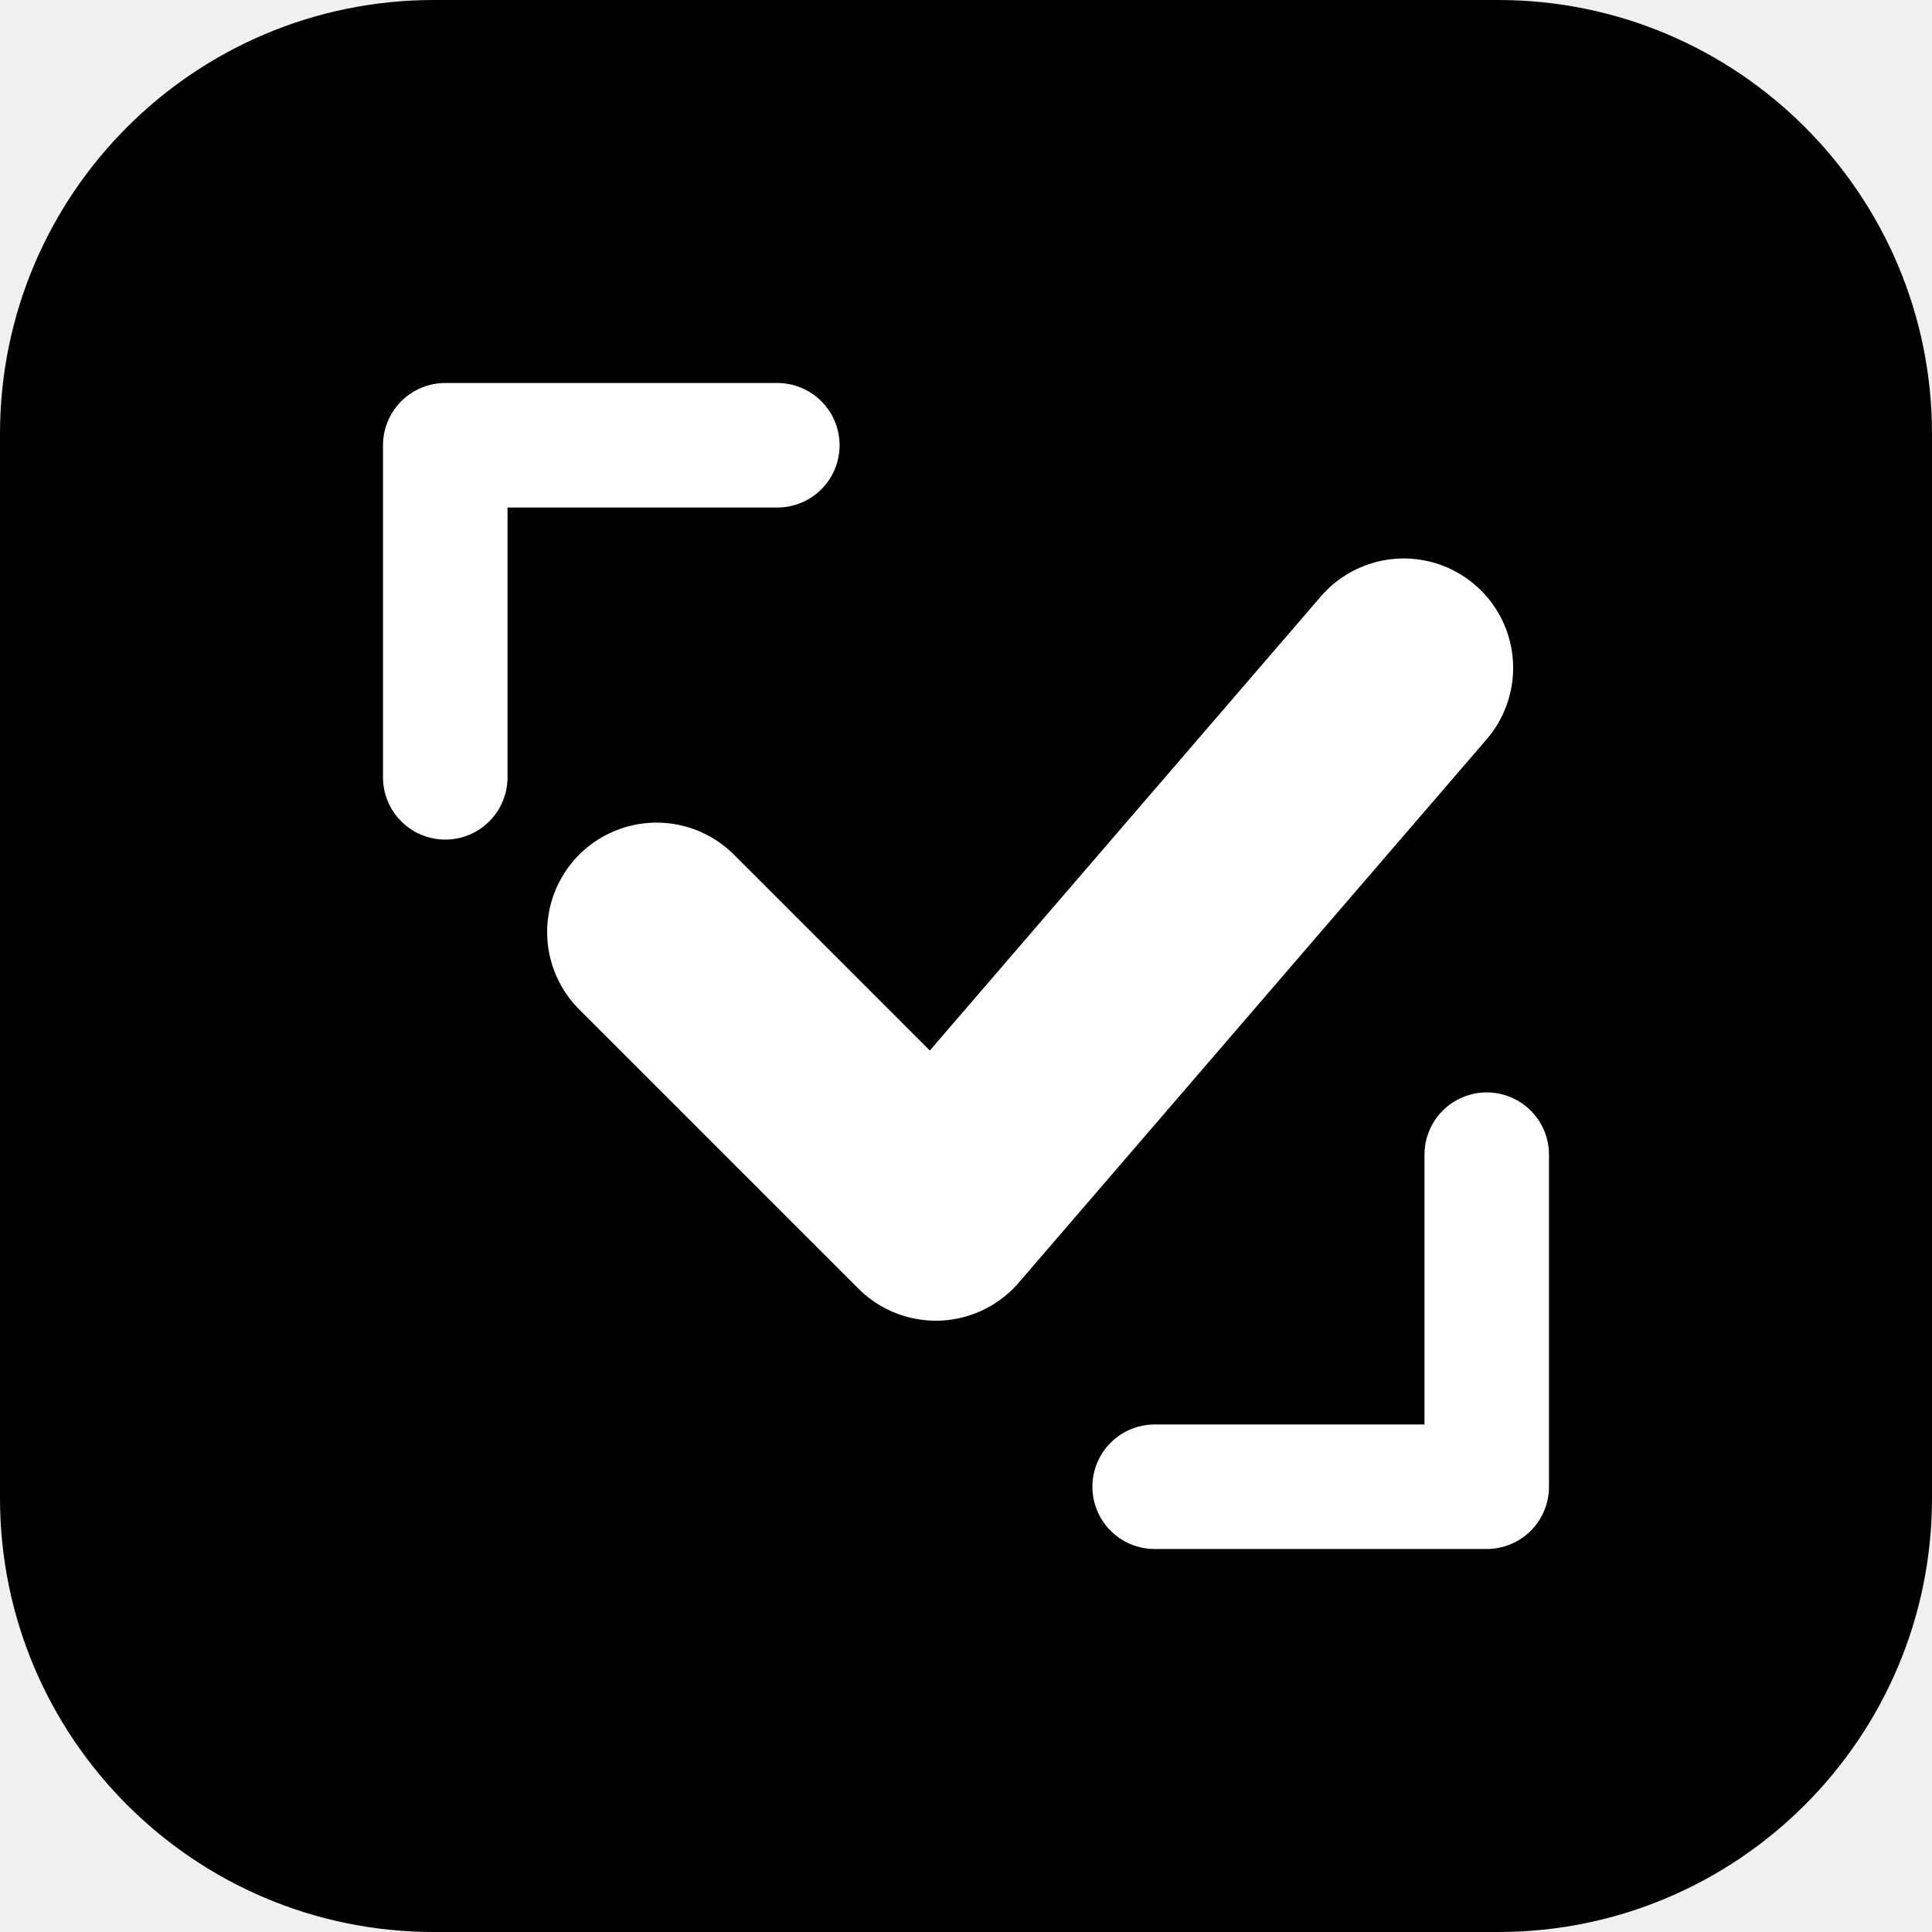
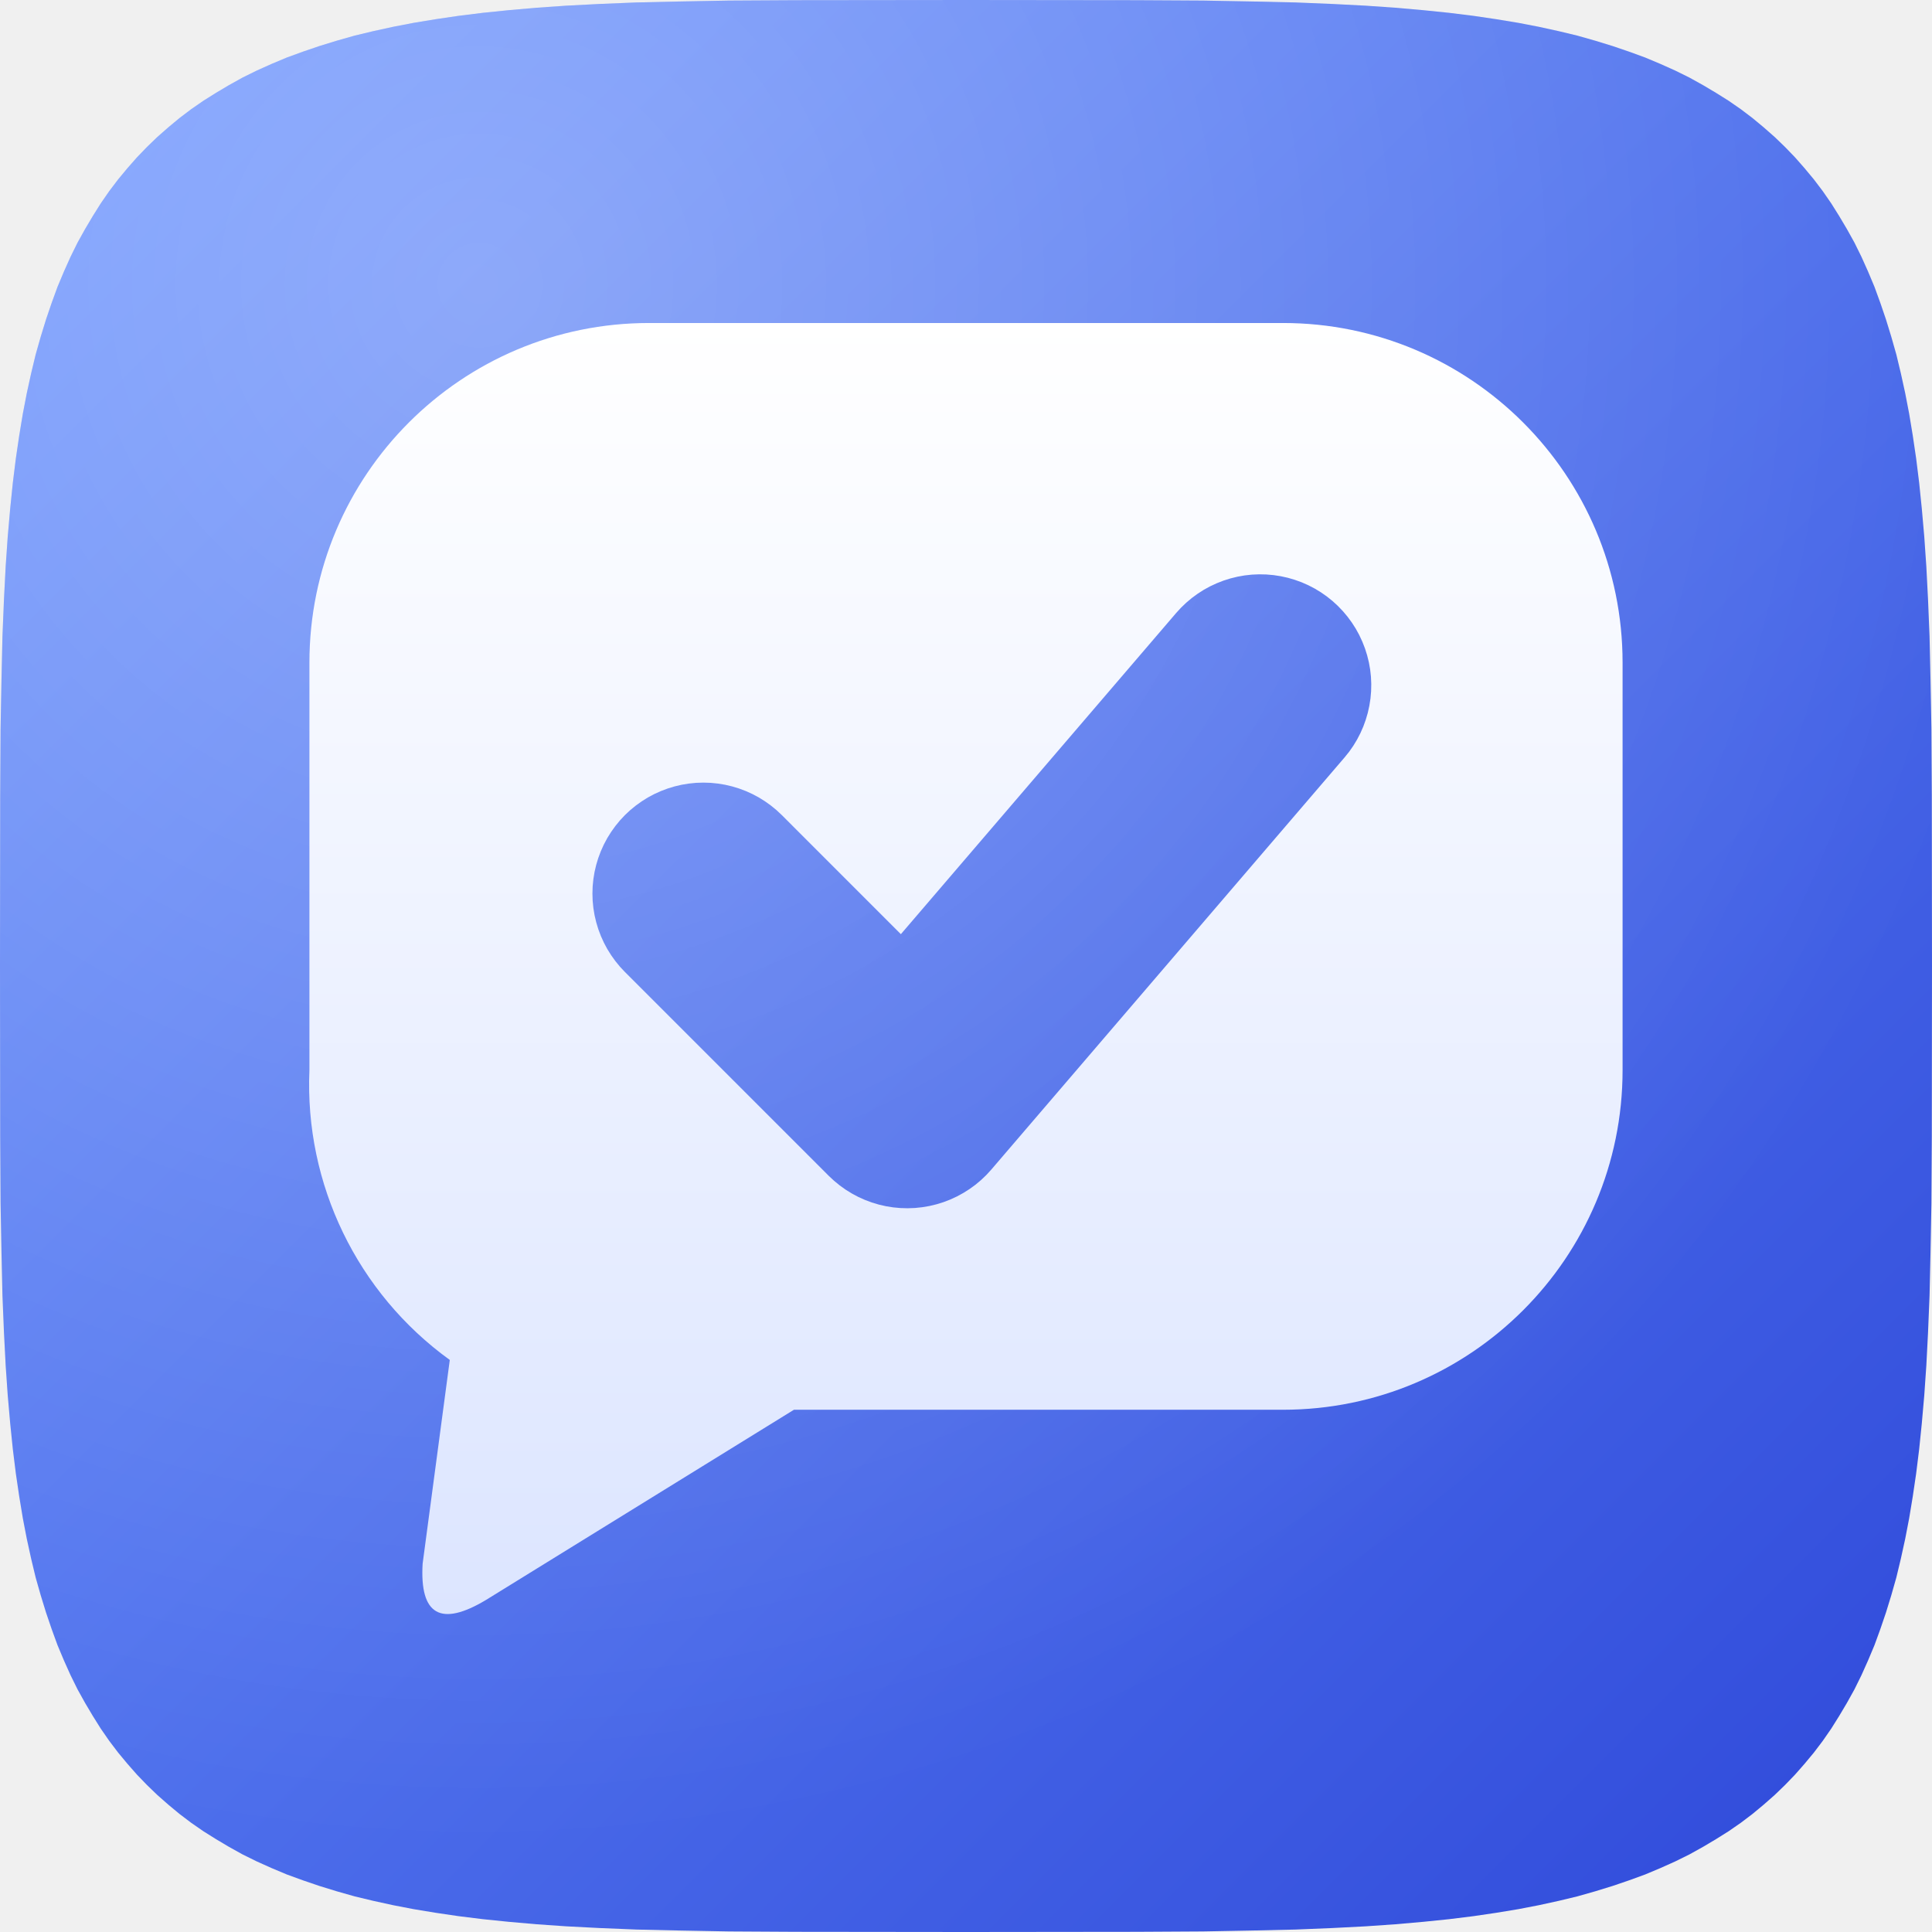
- <svg xmlns="http://www.w3.org/2000/svg" width="1024" height="1024" viewBox="0 0 1024 1024">
-   <rect width="1024" height="1024" rx="230" ry="230" fill="#000000" />
-   <g fill="none" stroke="#FFFFFF" stroke-linecap="round" stroke-linejoin="round">
-     <g stroke-opacity="1.0" stroke-width="66">
-       <path d="M 236 412 L 236 236 L 412 236" />
-       <path d="M 788 612 L 788 788 L 612 788" />
+ <svg xmlns="http://www.w3.org/2000/svg" viewBox="0 0 1024 1024">
+   <defs>
+     <linearGradient id="bg" x1="0" y1="0" x2="1" y2="1">
+       <stop offset="0" stop-color="#6E97FF" />
+       <stop offset="1" stop-color="#2E48D9" />
+     </linearGradient>
+     <radialGradient id="hi" cx="0.25" cy="0.15" r="0.8">
+       <stop offset="0" stop-color="#fff" stop-opacity="0.28" />
+       <stop offset="1" stop-color="#fff" stop-opacity="0" />
+     </radialGradient>
+     <linearGradient id="gf" x1="0" y1="0" x2="0" y2="1">
+       <stop offset="0" stop-color="#FFFFFF" />
+       <stop offset="1" stop-color="#DCE5FF" />
+     </linearGradient>
+     <filter id="sh" x="-20%" y="-20%" width="140%" height="150%">
+       <feDropShadow dx="0" dy="22" stdDeviation="26" flood-color="#0B1B7A" flood-opacity="0.35" />
+     </filter>
+   </defs>
+   <clipPath id="c">
+     <path d="M 1024.0 512.0 L 1023.9 602.3 L 1023.7 637.7 L 1023.2 664.4 L 1022.7 686.7 L 1021.9 706.2 L 1021.0 723.7 L 1019.9 739.6 L 1018.6 754.4 L 1017.2 768.1 L 1015.6 781.0 L 1013.8 793.2 L 1011.9 804.7 L 1009.8 815.6 L 1007.5 826.1 L 1005.1 836.1 L 1002.4 845.6 L 999.6 854.7 L 996.6 863.5 L 993.5 872.0 L 990.1 880.1 L 986.6 887.9 L 982.9 895.4 L 978.9 902.6 L 974.8 909.5 L 970.6 916.2 L 966.1 922.7 L 961.4 928.9 L 956.5 934.8 L 951.4 940.6 L 946.1 946.1 L 940.6 951.4 L 934.8 956.5 L 928.9 961.4 L 922.7 966.1 L 916.2 970.6 L 909.5 974.8 L 902.6 978.9 L 895.4 982.9 L 887.9 986.6 L 880.1 990.1 L 872.0 993.5 L 863.5 996.6 L 854.7 999.6 L 845.6 1002.4 L 836.1 1005.1 L 826.1 1007.5 L 815.6 1009.8 L 804.7 1011.9 L 793.2 1013.8 L 781.0 1015.6 L 768.1 1017.2 L 754.4 1018.6 L 739.6 1019.9 L 723.7 1021.0 L 706.2 1021.9 L 686.7 1022.7 L 664.4 1023.2 L 637.7 1023.7 L 602.3 1023.9 L 512.0 1024.0 L 421.7 1023.9 L 386.3 1023.7 L 359.6 1023.2 L 337.3 1022.7 L 317.8 1021.9 L 300.3 1021.0 L 284.4 1019.9 L 269.6 1018.6 L 255.9 1017.2 L 243.0 1015.6 L 230.8 1013.8 L 219.3 1011.9 L 208.4 1009.8 L 197.9 1007.5 L 187.9 1005.1 L 178.4 1002.4 L 169.3 999.6 L 160.5 996.6 L 152.0 993.5 L 143.9 990.1 L 136.1 986.6 L 128.6 982.9 L 121.4 978.9 L 114.5 974.8 L 107.8 970.6 L 101.3 966.1 L 95.1 961.4 L 89.2 956.5 L 83.4 951.4 L 77.9 946.1 L 72.6 940.6 L 67.5 934.8 L 62.6 928.9 L 57.9 922.7 L 53.4 916.2 L 49.2 909.5 L 45.1 902.6 L 41.1 895.4 L 37.4 887.9 L 33.9 880.1 L 30.5 872.0 L 27.4 863.5 L 24.4 854.7 L 21.6 845.6 L 18.9 836.1 L 16.5 826.1 L 14.2 815.6 L 12.1 804.7 L 10.2 793.2 L 8.4 781.0 L 6.8 768.1 L 5.4 754.4 L 4.1 739.6 L 3.0 723.7 L 2.1 706.2 L 1.3 686.7 L 0.8 664.4 L 0.3 637.7 L 0.1 602.3 L 0.0 512.0 L 0.1 421.7 L 0.3 386.3 L 0.8 359.6 L 1.3 337.3 L 2.1 317.8 L 3.0 300.3 L 4.1 284.4 L 5.4 269.6 L 6.8 255.9 L 8.4 243.0 L 10.2 230.8 L 12.1 219.3 L 14.2 208.4 L 16.5 197.9 L 18.9 187.9 L 21.6 178.4 L 24.4 169.3 L 27.4 160.5 L 30.5 152.0 L 33.9 143.9 L 37.4 136.1 L 41.1 128.6 L 45.1 121.4 L 49.2 114.5 L 53.4 107.8 L 57.9 101.3 L 62.6 95.1 L 67.5 89.2 L 72.6 83.4 L 77.9 77.9 L 83.4 72.6 L 89.2 67.5 L 95.1 62.6 L 101.3 57.9 L 107.8 53.4 L 114.5 49.2 L 121.4 45.1 L 128.6 41.1 L 136.1 37.4 L 143.9 33.9 L 152.0 30.5 L 160.5 27.4 L 169.3 24.4 L 178.4 21.6 L 187.9 18.9 L 197.9 16.5 L 208.4 14.2 L 219.3 12.1 L 230.8 10.2 L 243.0 8.4 L 255.9 6.8 L 269.6 5.4 L 284.4 4.1 L 300.3 3.0 L 317.8 2.1 L 337.3 1.3 L 359.6 0.8 L 386.3 0.3 L 421.7 0.1 L 512.0 0.0 L 602.3 0.1 L 637.7 0.3 L 664.4 0.8 L 686.7 1.3 L 706.2 2.1 L 723.7 3.0 L 739.6 4.1 L 754.4 5.4 L 768.1 6.8 L 781.0 8.4 L 793.2 10.2 L 804.7 12.1 L 815.6 14.2 L 826.1 16.5 L 836.1 18.9 L 845.6 21.6 L 854.7 24.4 L 863.5 27.4 L 872.0 30.5 L 880.1 33.9 L 887.9 37.4 L 895.4 41.1 L 902.6 45.1 L 909.5 49.2 L 916.2 53.4 L 922.7 57.9 L 928.9 62.6 L 934.8 67.5 L 940.6 72.6 L 946.1 77.9 L 951.4 83.4 L 956.5 89.2 L 961.4 95.1 L 966.1 101.3 L 970.6 107.8 L 974.8 114.5 L 978.9 121.4 L 982.9 128.6 L 986.6 136.1 L 990.1 143.9 L 993.5 152.0 L 996.6 160.5 L 999.6 169.3 L 1002.4 178.4 L 1005.1 187.9 L 1007.5 197.9 L 1009.8 208.4 L 1011.9 219.3 L 1013.8 230.8 L 1015.6 243.0 L 1017.2 255.9 L 1018.6 269.6 L 1019.9 284.4 L 1021.0 300.3 L 1021.9 317.8 L 1022.7 337.3 L 1023.2 359.6 L 1023.7 386.3 L 1023.9 421.7 Z" />
+   </clipPath>
+   <g clip-path="url(#c)">
+     <rect width="1024" height="1024" fill="url(#bg)" />
+     <rect width="1024" height="1024" fill="url(#hi)" />
+     <g transform="translate(-102.4,-107.2) scale(1.2)">
+       <path d="M 372 232 H 652 A 150 150 0 0 1 802 382 V 562 A 150 150 0 0 1 652 712 H 436 L 300 796 Q 270 814 272 780 L 284 690 A 150 150 0 0 1 222 562 V 382 A 150 150 0 0 1 372 232 Z M 451.35 608.65 L 453.71 610.85 L 456.21 612.90 L 458.83 614.78 L 461.58 616.48 L 464.43 618.00 L 467.37 619.32 L 470.40 620.45 L 473.49 621.38 L 476.64 622.10 L 479.82 622.61 L 483.04 622.91 L 486.27 623.00 L 489.49 622.88 L 492.70 622.54 L 495.89 621.99 L 499.02 621.24 L 502.11 620.28 L 505.12 619.12 L 508.05 617.76 L 510.88 616.21 L 513.61 614.48 L 516.22 612.58 L 518.69 610.50 L 521.02 608.27 L 523.20 605.89 L 679.20 423.89 L 681.21 421.39 L 683.05 418.76 L 684.71 416.02 L 686.19 413.17 L 687.48 410.24 L 688.57 407.22 L 689.47 404.15 L 690.16 401.01 L 690.65 397.85 L 690.93 394.65 L 691.00 391.45 L 690.86 388.24 L 690.51 385.05 L 689.95 381.90 L 689.18 378.78 L 688.22 375.73 L 687.05 372.74 L 685.70 369.83 L 684.16 367.02 L 682.43 364.32 L 680.53 361.73 L 678.47 359.28 L 676.25 356.96 L 673.89 354.80 L 671.39 352.79 L 668.76 350.95 L 666.02 349.29 L 663.17 347.81 L 660.24 346.52 L 657.22 345.43 L 654.15 344.53 L 651.01 343.84 L 647.85 343.35 L 644.65 343.07 L 641.45 343.00 L 638.24 343.14 L 635.05 343.49 L 631.90 344.05 L 628.78 344.82 L 625.73 345.78 L 622.74 346.95 L 619.83 348.30 L 617.02 349.84 L 614.32 351.57 L 611.73 353.47 L 609.28 355.53 L 606.96 357.75 L 604.80 360.11 L 483.23 501.94 L 430.65 449.35 L 428.31 447.16 L 425.83 445.13 L 423.22 443.26 L 420.50 441.56 L 417.67 440.05 L 414.75 438.73 L 411.75 437.60 L 408.68 436.67 L 405.56 435.94 L 402.40 435.42 L 399.20 435.10 L 396.00 435.00 L 392.80 435.10 L 389.60 435.42 L 386.44 435.94 L 383.32 436.67 L 380.25 437.60 L 377.25 438.73 L 374.33 440.05 L 371.50 441.56 L 368.78 443.26 L 366.17 445.13 L 363.69 447.16 L 361.35 449.35 L 359.16 451.69 L 357.13 454.17 L 355.26 456.78 L 353.56 459.50 L 352.05 462.33 L 350.73 465.25 L 349.60 468.25 L 348.67 471.32 L 347.94 474.44 L 347.42 477.60 L 347.10 480.80 L 347.00 484.00 L 347.10 487.20 L 347.42 490.40 L 347.94 493.56 L 348.67 496.68 L 349.60 499.75 L 350.73 502.75 L 352.05 505.67 L 353.56 508.50 L 355.26 511.22 L 357.13 513.83 L 359.16 516.31 L 361.35 518.65 L 451.35 608.65 Z" fill="url(#gf)" fill-rule="evenodd" />
    </g>
-     <path d="M 348 494 L 496 642 L 744 354" stroke-width="116" />
  </g>
</svg>
